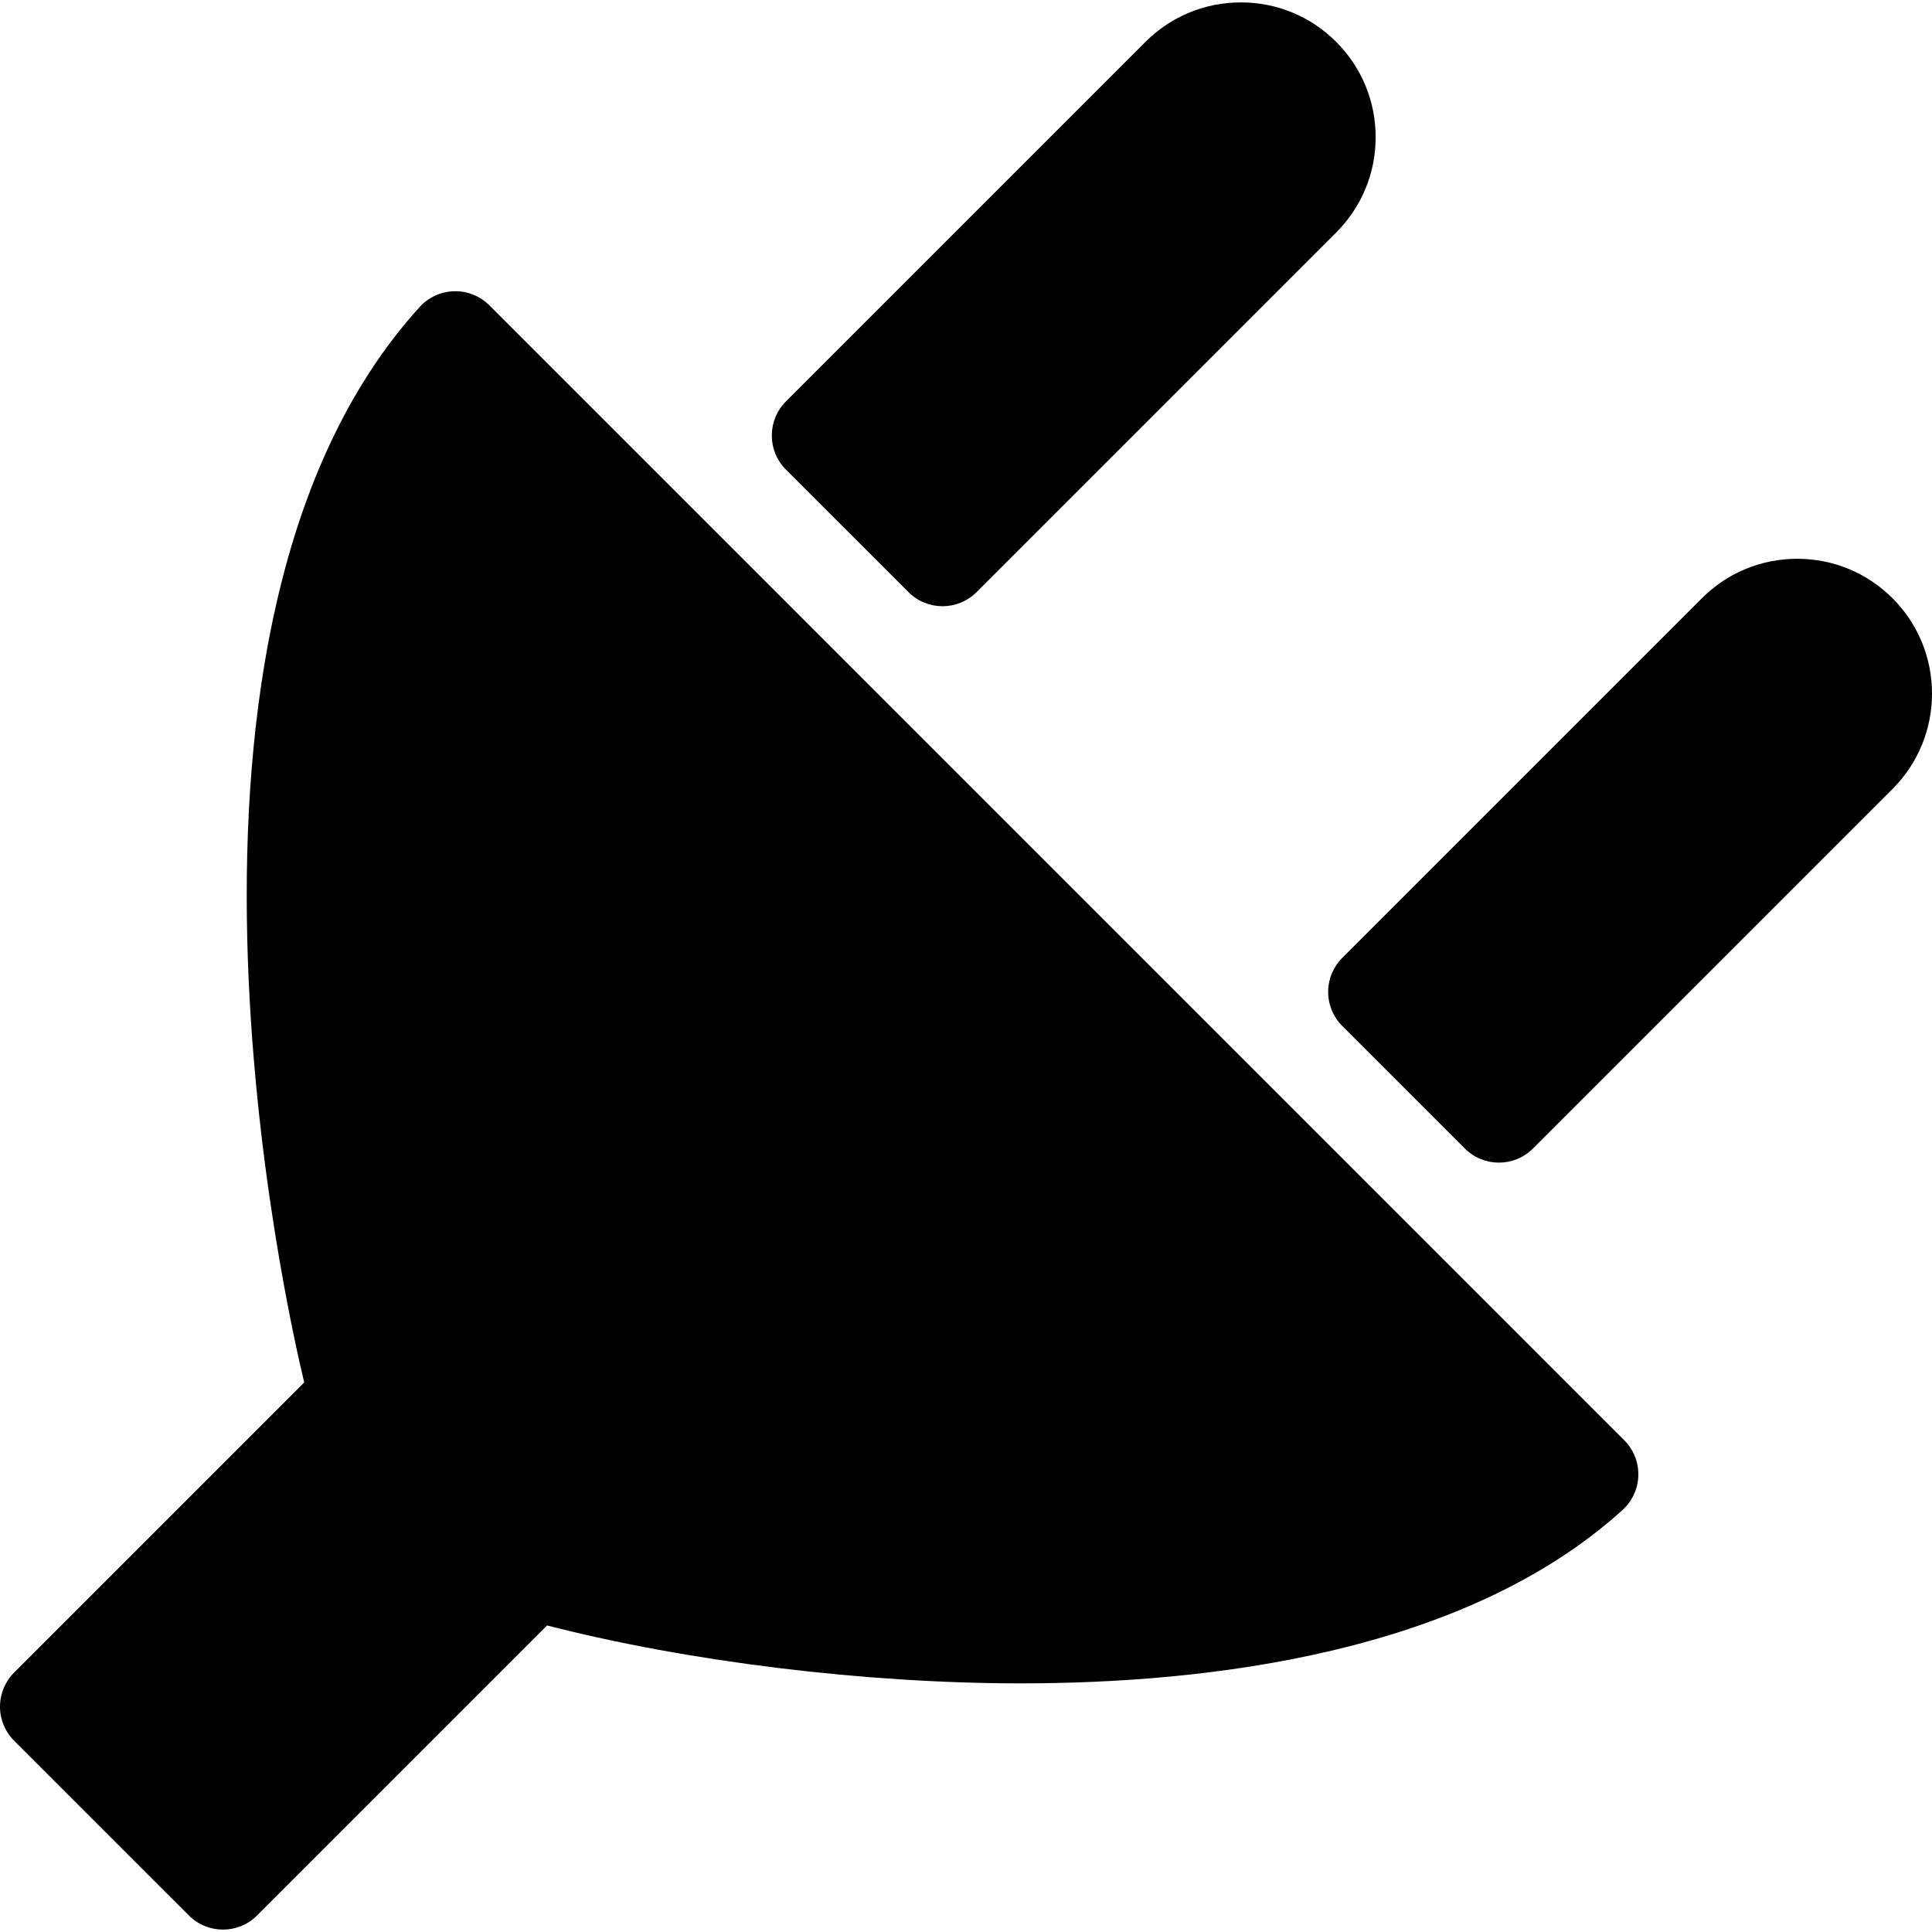
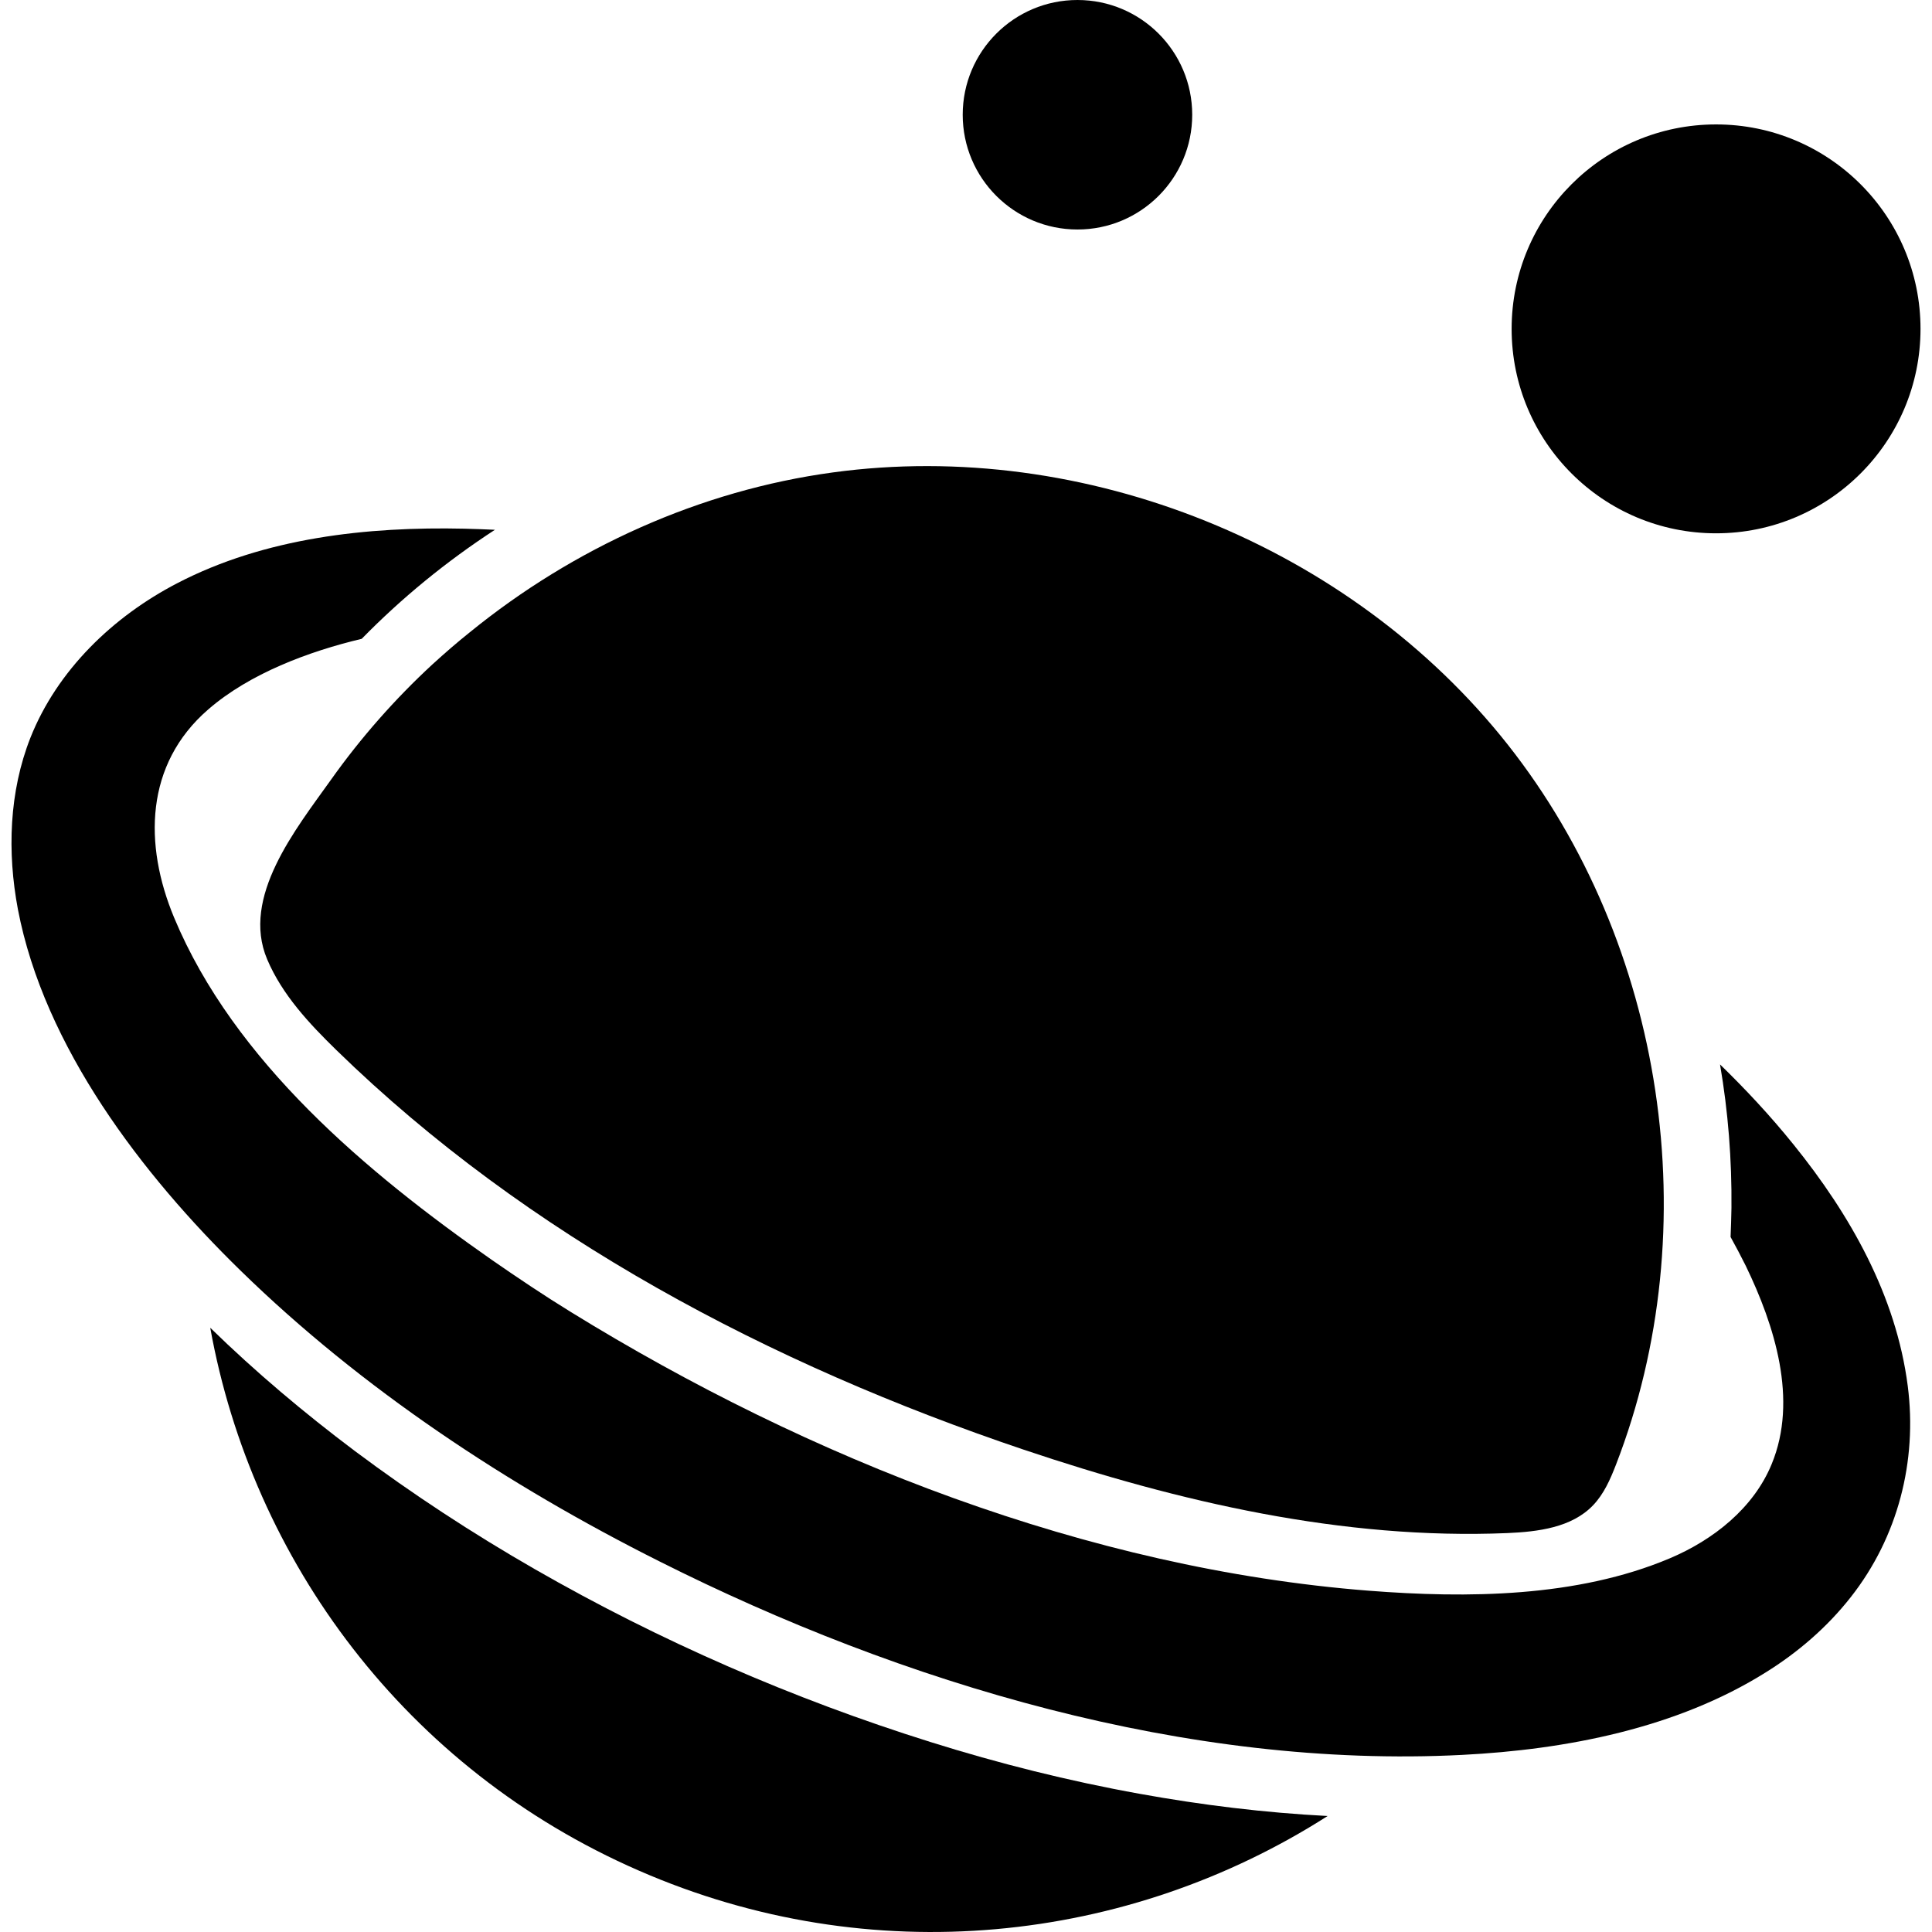
- <svg xmlns="http://www.w3.org/2000/svg" version="1.1" id="Capa_1" x="0px" y="0px" width="99.012px" height="99.012px" viewBox="0 0 99.012 99.012" style="enable-background:new 0 0 99.012 99.012;" xml:space="preserve">
+ <svg xmlns="http://www.w3.org/2000/svg" version="1.1" id="Capa_1" x="0px" y="0px" width="878.863px" height="878.863px" viewBox="0 0 878.863 878.863" style="enable-background:new 0 0 878.863 878.863;" xml:space="preserve">
  <g>
-     <g>
-       <path d="M25.08,15.648c-0.478-0.478-1.135-0.742-1.805-0.723c-0.675,0.017-1.314,0.309-1.768,0.808    c-14.829,16.325-6.762,51.623-5.916,55.115L0.723,85.717C0.26,86.18,0,86.808,0,87.463c0,0.654,0.26,1.283,0.723,1.746    l8.958,8.957c0.482,0.48,1.114,0.723,1.746,0.723c0.631,0,1.264-0.24,1.745-0.723l14.865-14.864    c7.237,1.859,16.289,2.968,24.28,2.968c9.599,0,22.739-1.543,30.836-8.886c0.5-0.454,0.793-1.093,0.809-1.769    c0.018-0.676-0.245-1.328-0.723-1.805L25.08,15.648z" />
-       <path d="M46.557,30.345c0.482,0.482,1.114,0.723,1.746,0.723c0.632,0,1.264-0.241,1.746-0.724l18.428-18.428    c1.305-1.305,2.023-3.04,2.023-4.885c0-1.846-0.719-3.582-2.023-4.886c-1.305-1.305-3.039-2.022-4.885-2.022    c-1.845,0-3.581,0.718-4.887,2.022L40.277,20.574c-0.964,0.964-0.964,2.527,0,3.492L46.557,30.345z" />
-       <path d="M96.99,30.661c-1.305-1.305-3.039-2.024-4.885-2.024c-1.847,0-3.582,0.718-4.886,2.023L68.79,49.089    c-0.464,0.463-0.724,1.091-0.724,1.746s0.26,1.282,0.724,1.746l6.28,6.278c0.481,0.482,1.113,0.724,1.746,0.724    c0.631,0,1.264-0.241,1.746-0.724l18.43-18.429C99.686,37.735,99.686,33.353,96.99,30.661z" />
-     </g>
+     <path d="M290.537,850.9c105.9,46.3,222.799,33.1,313.4-24.8c-28.801-1.5-57.301-5-85.5-10.101c-32.2-5.8-64.101-13.8-95.3-23.6   c-62.5-19.601-122.899-45.9-179.7-78.5c-28.4-16.3-55.9-34.3-82.1-53.9c-23-17.3-45-35.8-65.7-56   C114.737,709.9,184.537,804.7,290.537,850.9z" />
+     <path d="M8.137,413.601c12,62.699,56.6,120.8,101.3,164.399c55.2,53.9,121.8,97.8,190.6,132.3   c110.6,55.601,240.299,94.4,365.099,88c47.301-2.399,97.601-12.1,138.2-37.6c14.3-8.9,27.7-20.3,38.601-34.2   c21.399-27.2,30.3-61.8,25.899-96c-5.3-41.2-26.3-78.1-52-109.899c-10.8-13.4-22.1-25.4-33.399-36.4   c3.699,21.5,5.399,43.3,5.199,65.3c-0.1,4.4-0.199,8.8-0.399,13.2c2.399,4.3,4.7,8.7,6.899,13.1   c13.101,27.101,23.9,60.9,11.801,90.2c-8.2,20-26.5,34.5-46.4,42.9c-42.2,17.8-92.2,18.2-137,14.7   c-127.7-10-254.599-60-362.9-126.801c-12.2-7.5-24.1-15.5-35.8-23.6c-56.8-39.7-117.3-90.3-144.6-155.7   c-13.9-33.3-13.3-69.8,15.4-94.7c18.8-16.4,45.9-26.5,69.9-32.2c18.2-18.6,38.5-35.2,60.6-49.6c-4.6-0.2-9.2-0.4-13.9-0.5   c-44.2-1-90.8,4.1-130.6,24.8c-29.3,15.2-54.6,39.6-66.8,70.3C4.137,360.2,3.237,387.601,8.137,413.601z" />
+     <path d="M196.737,302.2c-17.1,15.8-32.6,33.4-46.1,52.4c-16.1,22.6-41.1,53.5-29.1,81.8c6.8,16.1,19.2,29.3,31.5,41.3   c87,84.8,197.4,142.9,312.5,181.7c71,23.899,145.3,41.1,220.1,38c14-0.601,29.301-2.5,39-12.601c5-5.199,7.9-11.899,10.5-18.6   c41.7-107.7,22.301-236.8-49.199-327.4s-192.601-139.5-307-123.9c-60.5,8.2-118,34.3-165.2,72.7   C207.836,292.3,202.237,297.2,196.737,302.2z" />
+     <circle cx="780.636" cy="149.6" r="93" />
+     <circle cx="490.136" cy="52.2" r="52.2" />
  </g>
  <g>
</g>
  <g>
</g>
  <g>
</g>
  <g>
</g>
  <g>
</g>
  <g>
</g>
  <g>
</g>
  <g>
</g>
  <g>
</g>
  <g>
</g>
  <g>
</g>
  <g>
</g>
  <g>
</g>
  <g>
</g>
  <g>
</g>
</svg>
